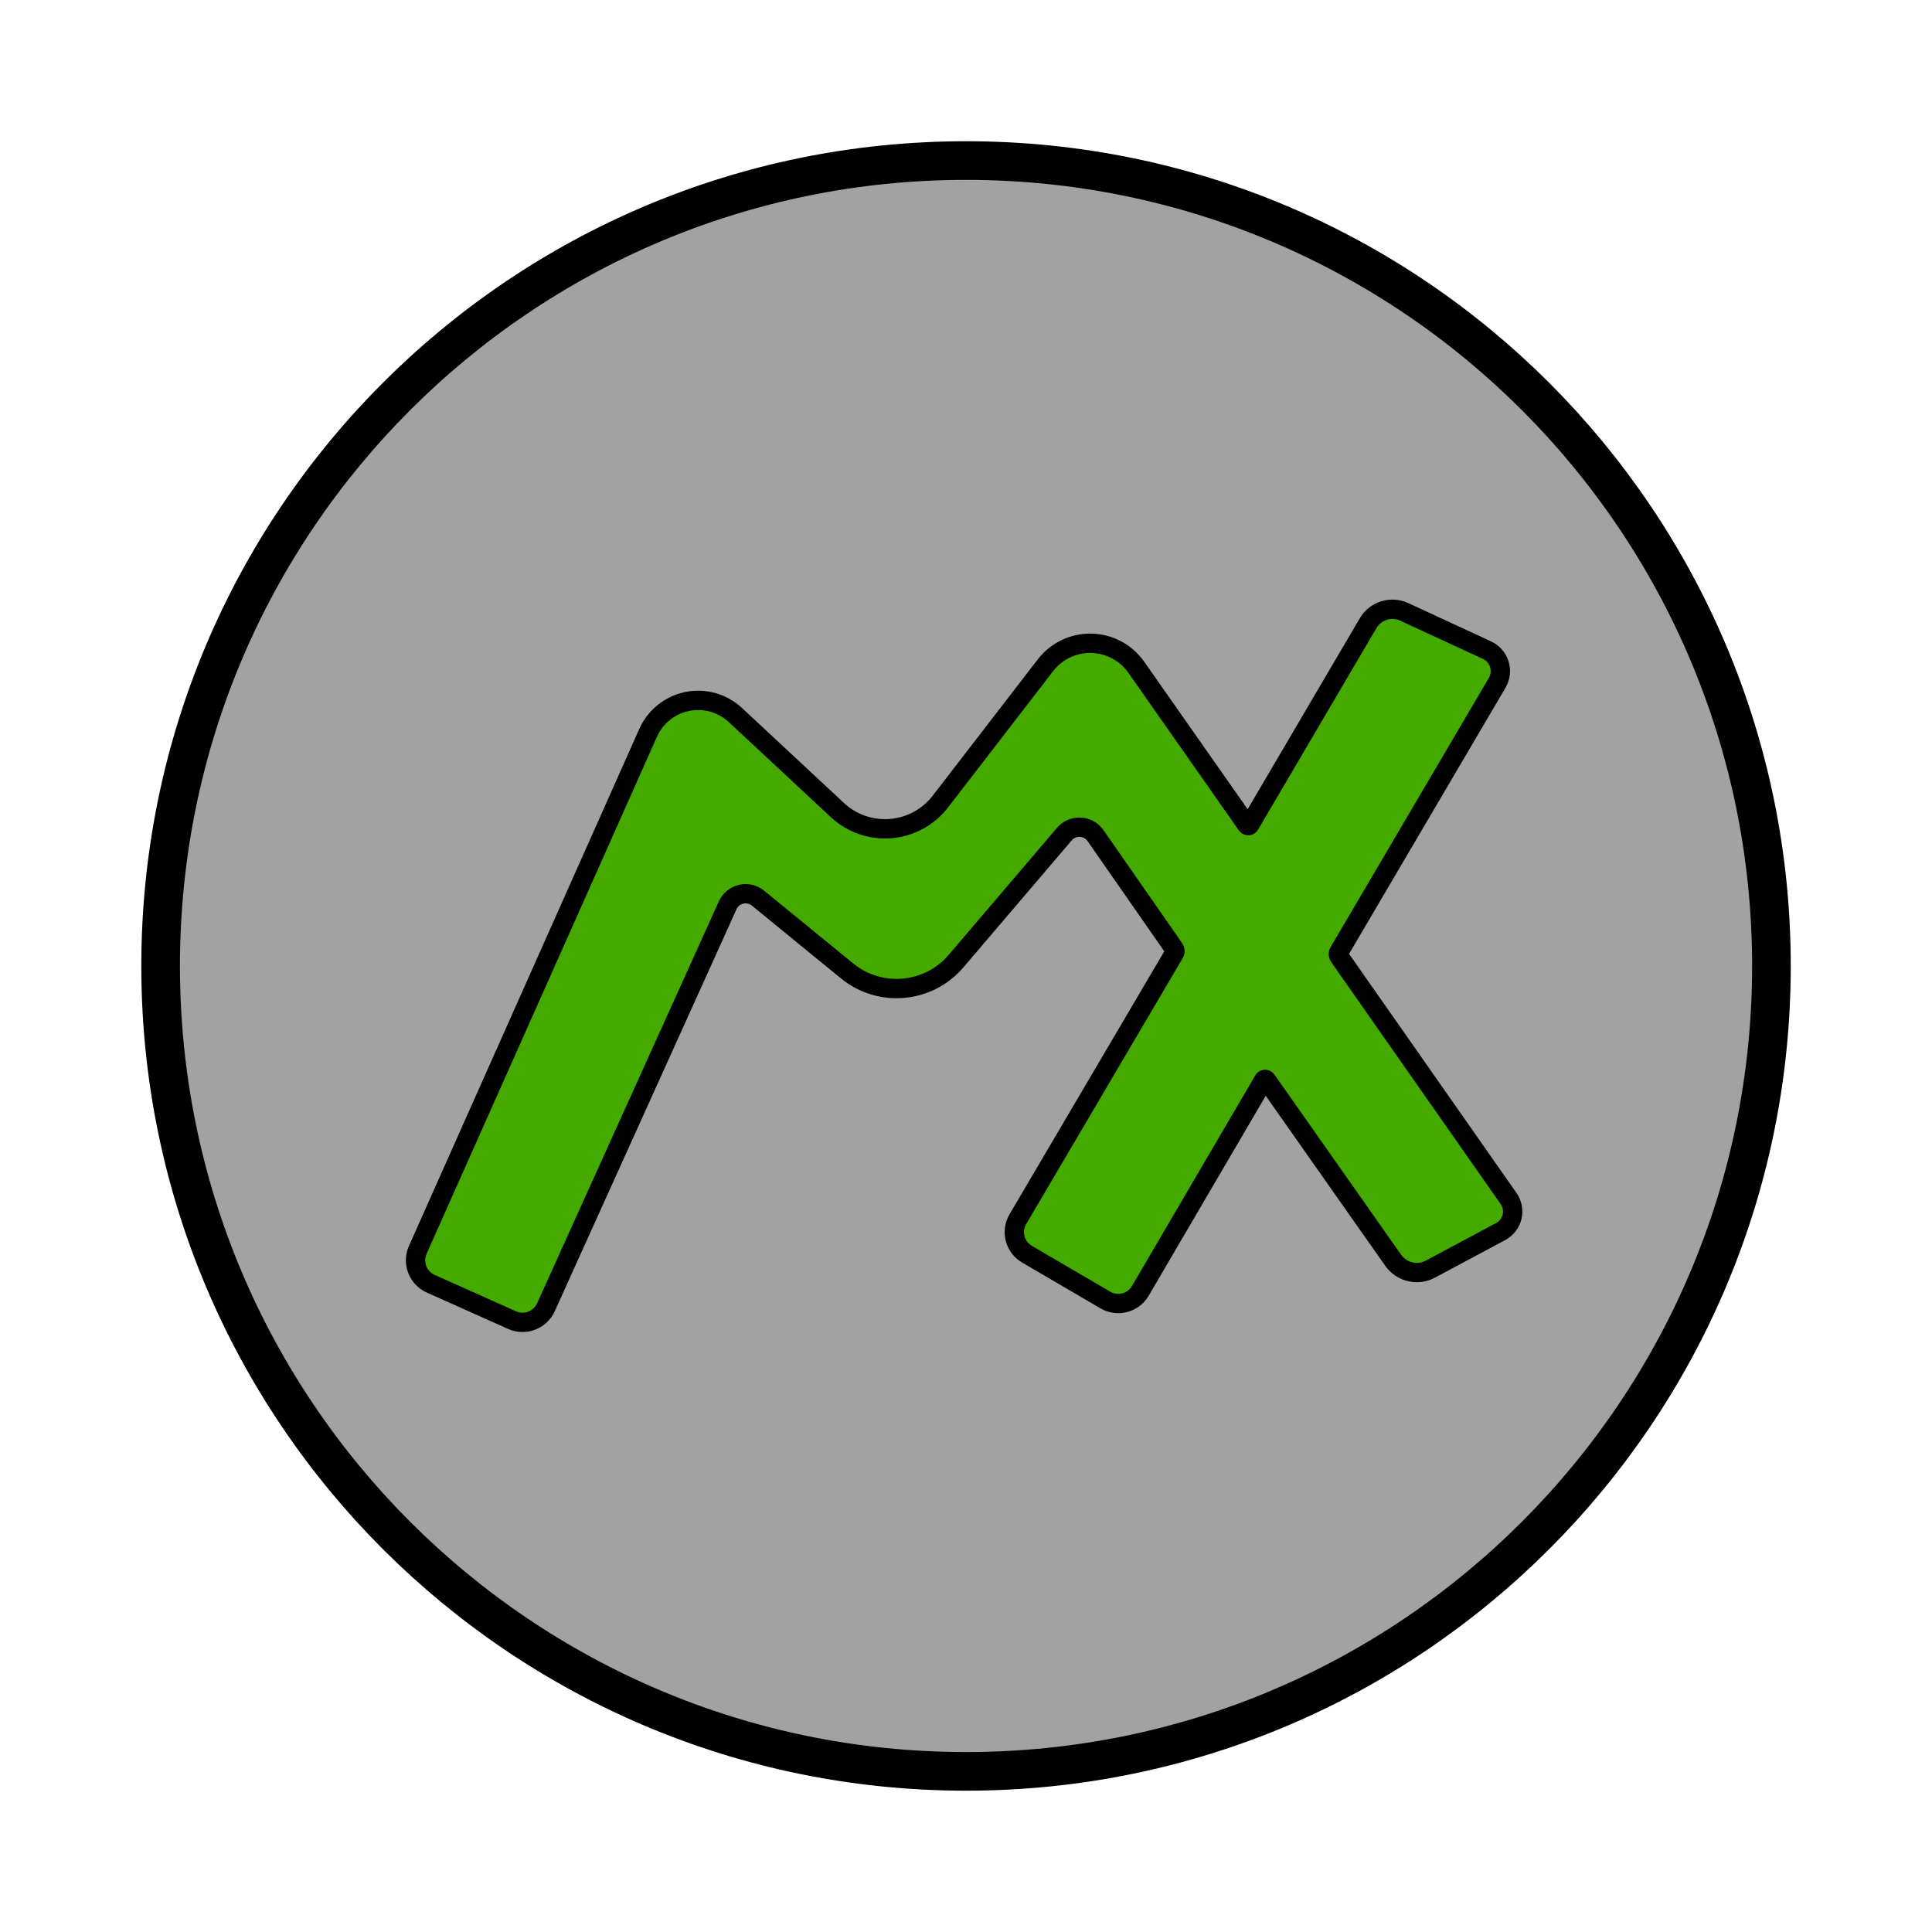
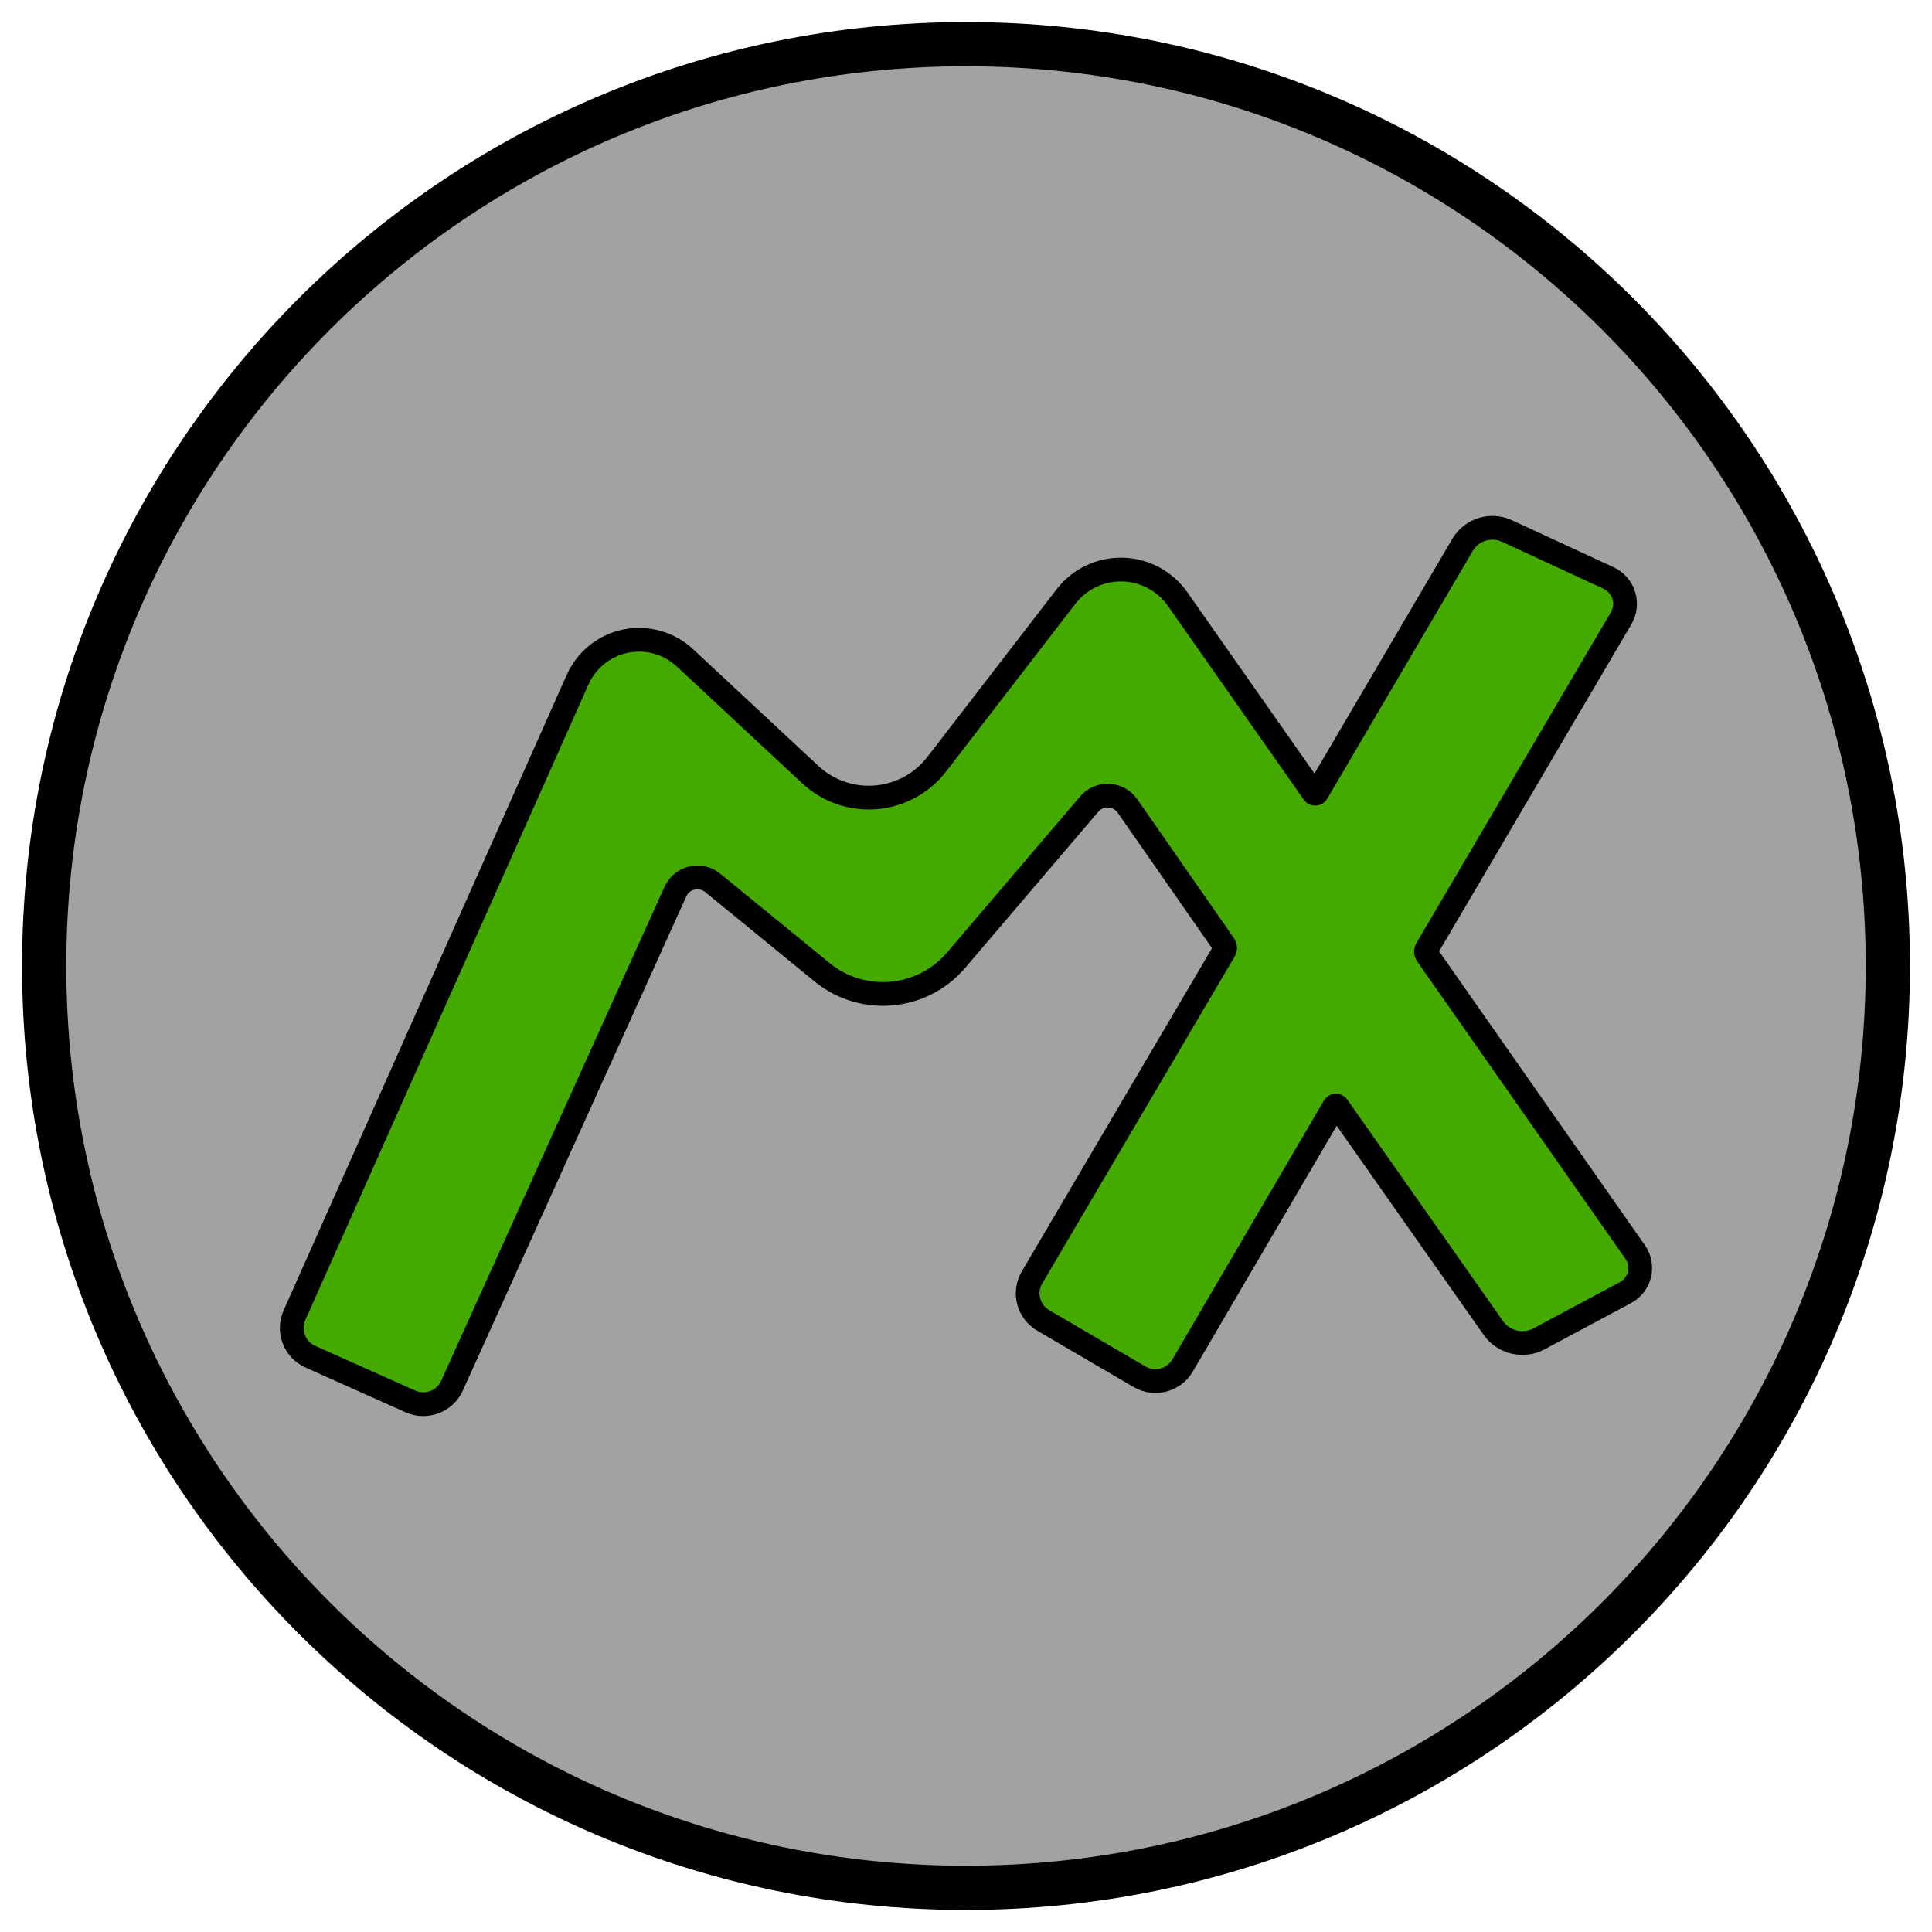
- <svg xmlns="http://www.w3.org/2000/svg" width="200" height="200" viewBox="0 0 200 200" version="1.1" id="svg1">
+ <svg xmlns="http://www.w3.org/2000/svg" width="175" height="175" viewBox="0 0 175 175" version="1.1" id="svg1">
  <defs id="defs1">
    </defs>
  <g id="layer1">
-     <circle style="display:inline;fill:#000000;fill-opacity:0.364;stroke:#000000;stroke-width:4;stroke-dasharray:none;stroke-opacity:1" id="path6" cx="100.003" cy="99.996" r="83.375" />
-     <path d="m 78.469,92.977 9.213,7.528 A 8.105,8.105 174.851 0 0 98.978,99.487 L 110.181,86.347 a 2.041,2.041 2.806 0 1 3.228,0.158 l 8.152,11.713 a 0.413,0.413 87.818 0 1 0.017,0.445 l -16.212,27.551 a 2.639,2.639 75.398 0 0 0.942,3.616 l 8.118,4.748 a 2.647,2.647 165.333 0 0 3.621,-0.948 l 12.77,-21.813 a 0.17,0.17 177.619 0 1 0.286,-0.012 l 13.117,18.658 a 2.989,2.989 13.375 0 0 3.855,0.917 l 7.279,-3.894 a 2.347,2.347 103.428 0 0 0.815,-3.415 L 138.618,99.008 a 0.412,0.412 87.725 0 1 -0.018,-0.445 l 16.386,-27.873 a 2.398,2.398 72.635 0 0 -1.061,-3.392 l -8.557,-3.957 a 2.918,2.918 162.625 0 0 -3.741,1.171 l -12.263,20.878 a 0.17,0.17 177.695 0 1 -0.286,0.012 L 117.63,69.076 a 5.838,5.838 1.294 0 0 -9.403,-0.212 L 97.343,82.983 A 7.229,7.229 175.3 0 1 86.689,83.859 L 76.131,74.022 a 5.666,5.666 168.493 0 0 -9.038,1.84 l -23.848,53.53 a 2.65,2.65 69.056 0 0 1.339,3.497 l 8.427,3.769 a 2.657,2.657 159.214 0 0 3.505,-1.331 L 75.33,93.714 a 2.033,2.033 166.79 0 1 3.139,-0.737 z" style="fill:#44aa00;fill-opacity:1;fill-rule:evenodd;stroke:#000000;stroke-width:2;stroke-dasharray:none;stroke-opacity:1" id="path1" />
+     <circle style="display:inline;fill:#000000;fill-opacity:0.364;stroke:#000000;stroke-width:4.006;stroke-dasharray:none;stroke-opacity:1" id="path6" cx="87.5" cy="87.5" r="83.5" />
+     <path d="m 64.554,79.969 9.908,8.095 c 3.673,3.001 9.071,2.515 12.148,-1.095 L 98.658,72.839 c 0.442,-0.518 1.098,-0.801 1.778,-0.768 0.68,0.033 1.305,0.38 1.693,0.938 l 8.767,12.596 c 0.1,0.142 0.107,0.329 0.018,0.479 l -17.435,29.629 c -0.382,0.65 -0.49,1.426 -0.3,2.156 0.19,0.729 0.663,1.353 1.313,1.734 l 8.73,5.106 c 1.357,0.794 3.1,0.338 3.894,-1.018 l 13.733,-23.459 c 0.032,-0.054 0.089,-0.088 0.151,-0.09 0.062,-0.003 0.121,0.026 0.157,0.078 l 14.106,20.065 c 0.934,1.329 2.713,1.752 4.146,0.986 l 7.828,-4.188 c 0.636,-0.34 1.096,-0.937 1.264,-1.639 0.167,-0.702 0.026,-1.443 -0.387,-2.034 L 129.24,86.454 c -0.1,-0.142 -0.107,-0.329 -0.019,-0.478 l 17.621,-29.975 c 0.369,-0.628 0.456,-1.382 0.238,-2.077 -0.217,-0.695 -0.718,-1.265 -1.378,-1.571 l -9.203,-4.256 c -1.465,-0.678 -3.206,-0.133 -4.023,1.259 l -13.188,22.452 c -0.032,0.054 -0.089,0.088 -0.151,0.09 -0.062,0.003 -0.121,-0.027 -0.157,-0.078 l -12.311,-17.557 c -1.146,-1.635 -3.002,-2.627 -4.999,-2.672 -1.996,-0.045 -3.895,0.862 -5.114,2.444 L 84.852,69.22 c -1.336,1.733 -3.34,2.823 -5.521,3.002 -2.181,0.179 -4.336,-0.569 -5.937,-2.06 L 62.04,59.584 c -1.44,-1.342 -3.44,-1.905 -5.369,-1.513 -1.929,0.393 -3.549,1.693 -4.35,3.491 L 26.673,119.129 c -0.64,1.437 0.004,3.119 1.439,3.761 l 9.062,4.053 c 1.436,0.642 3.121,0.003 3.77,-1.431 L 61.178,80.761 c 0.28,-0.619 0.831,-1.073 1.493,-1.228 0.661,-0.155 1.357,0.006 1.883,0.435 z" style="display:inline;fill:#44aa00;fill-opacity:1;fill-rule:evenodd;stroke:#000000;stroke-width:2.151;stroke-dasharray:none;stroke-opacity:1" id="path1" />
  </g>
</svg>
